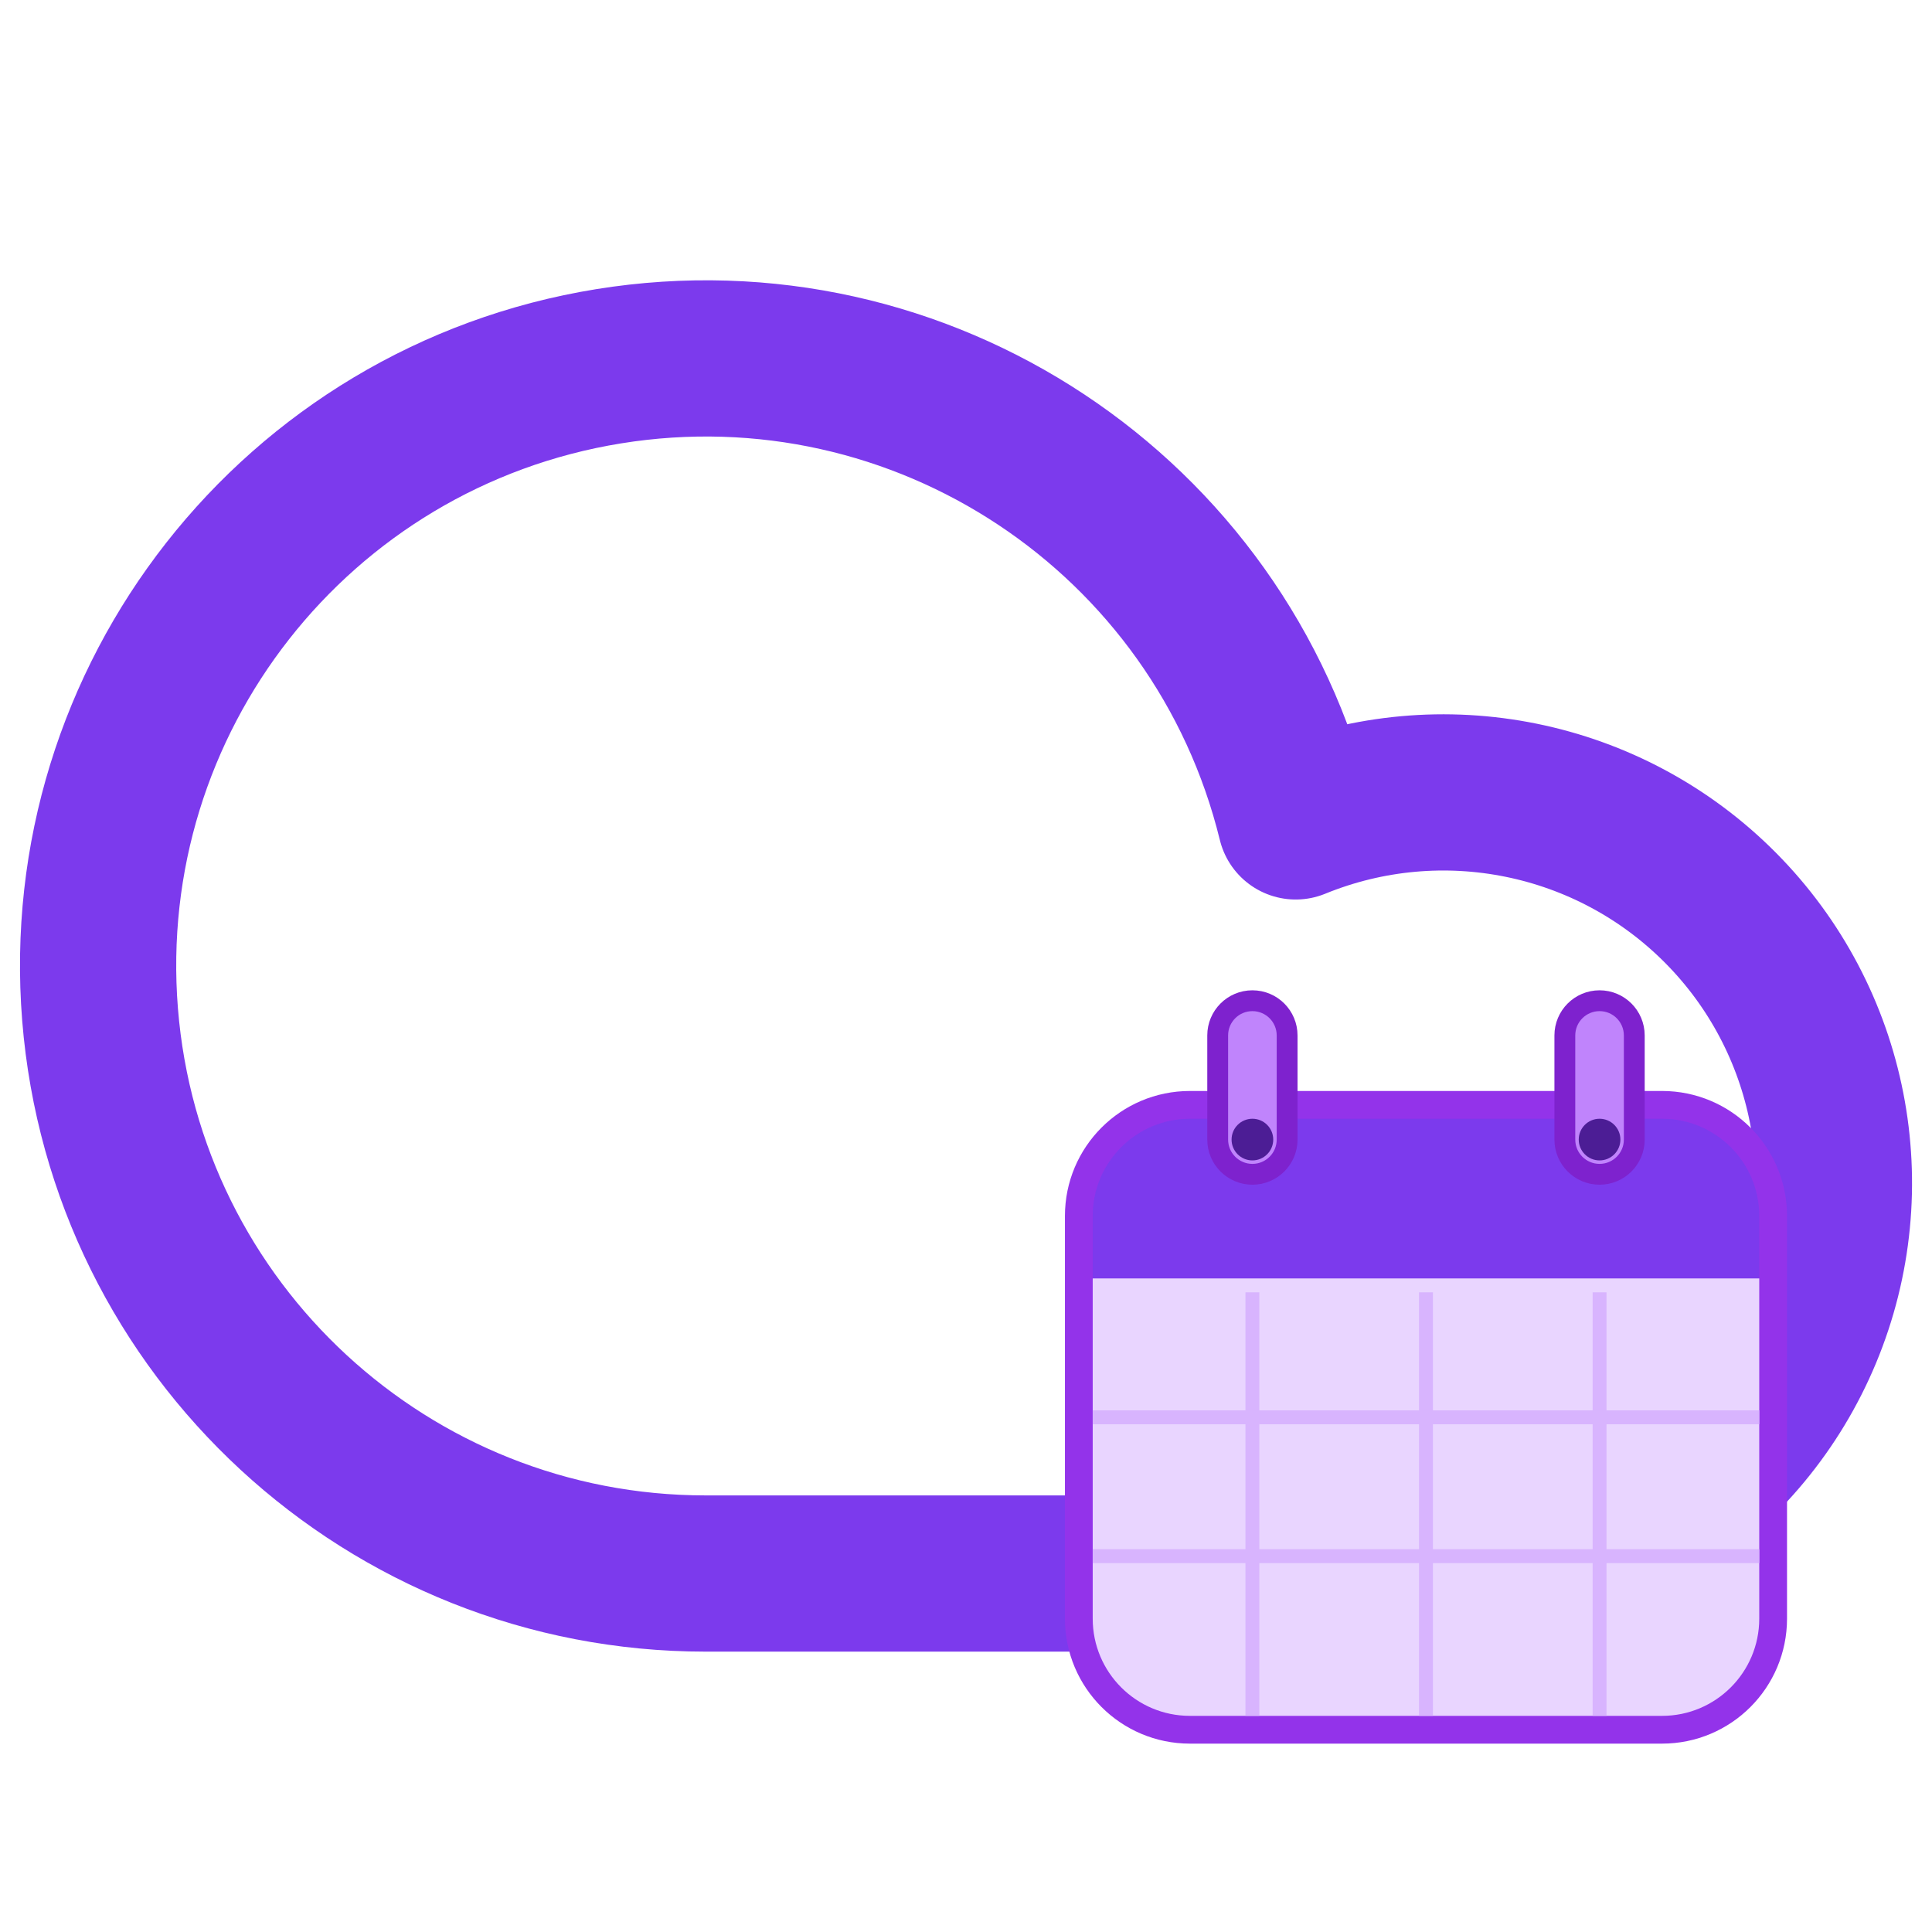
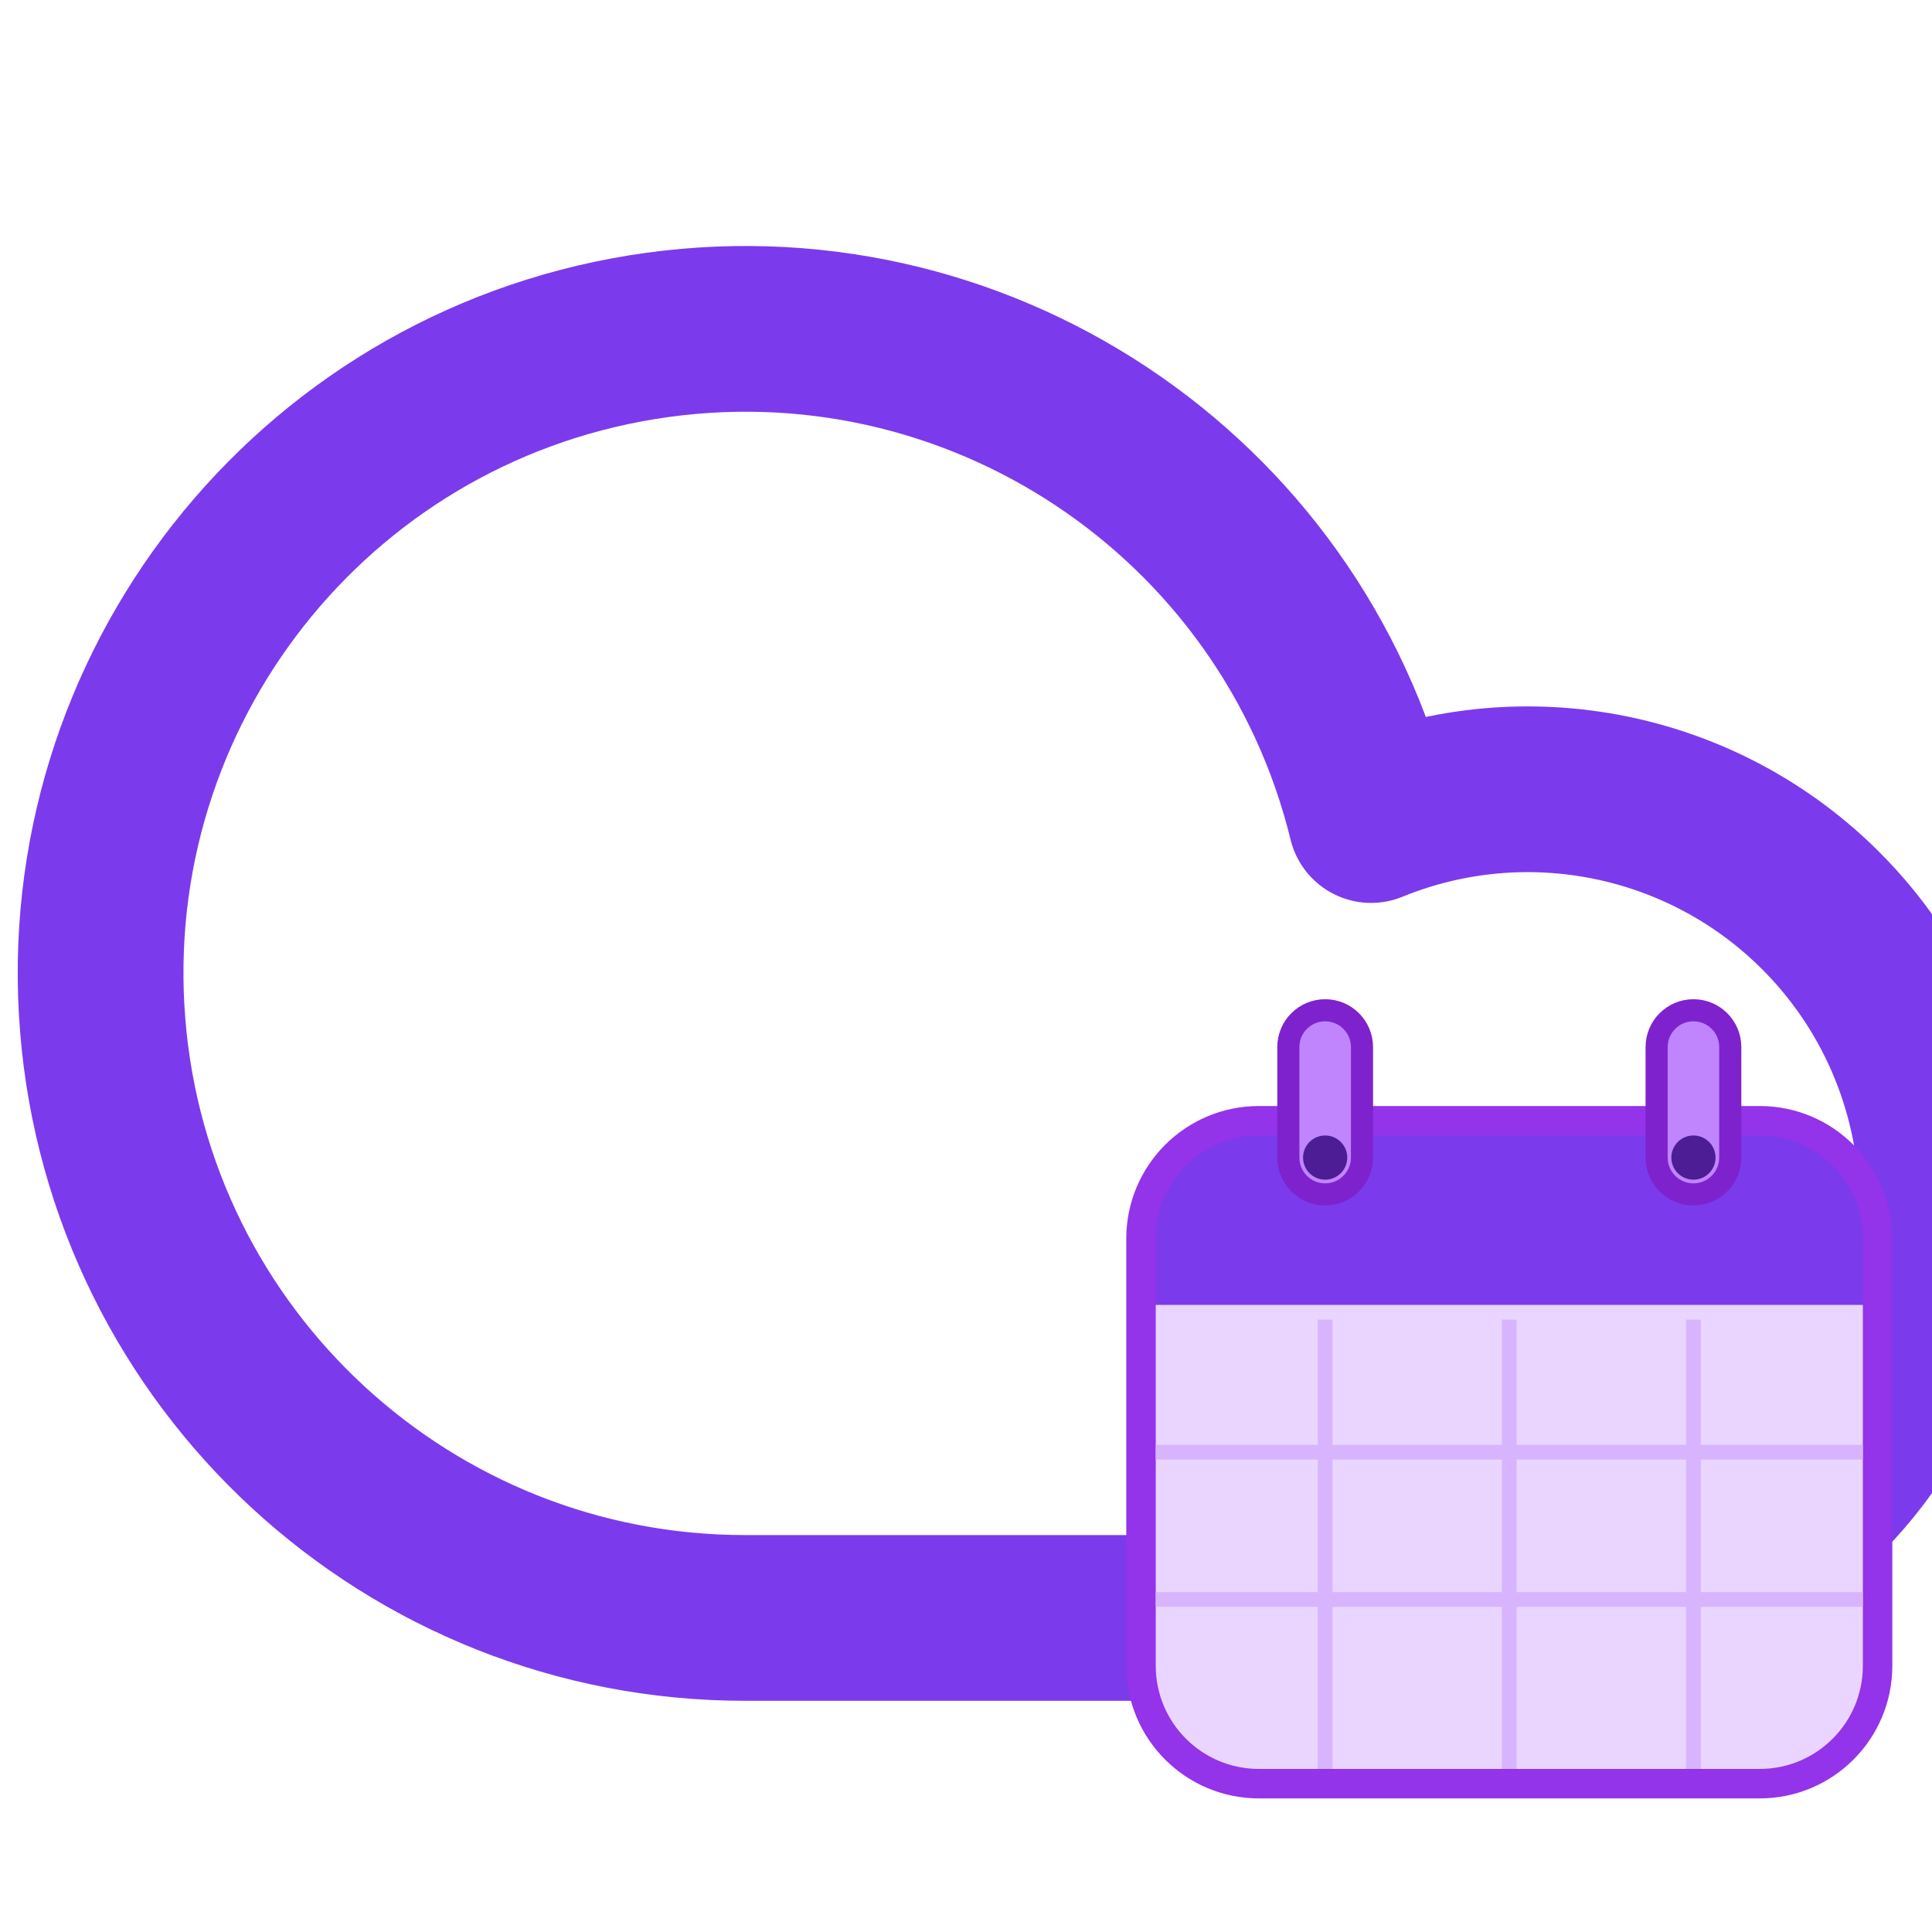
<svg xmlns="http://www.w3.org/2000/svg" width="512" height="512" viewBox="0 0 512 512">
-   <g transform="translate(-38.4, -38.4) scale(1.15)">
+   <g transform="translate(-41.66, -54.35) scale(1.22)">
    <path d="M 366 396 H 196 A 140 140 0 1 1 331.98 222.68 A 90 90 0 1 1 366 396 Z" fill="none" stroke="#7c3aed" stroke-width="36" stroke-linejoin="round" stroke-linecap="round" />
    <g transform="translate(250, 240) scale(1.6)">
      <rect x="20" y="30" width="100" height="90" rx="16" fill="#e9d5ff" />
      <path d="M20,55 L120,55 L120,46 C120,37.2 112.8,30 104,30 L36,30 C27.2,30 20,37.2 20,46 L20,55 Z" fill="#7c3aed" />
      <rect x="20" y="30" width="100" height="90" rx="16" fill="none" stroke="#9333ea" stroke-width="4" />
      <rect x="40" y="15" width="10" height="25" rx="5" fill="#c084fc" stroke="#7e22ce" stroke-width="3" />
      <circle cx="45" cy="35" r="3" fill="#4c1d95" />
      <rect x="90" y="15" width="10" height="25" rx="5" fill="#c084fc" stroke="#7e22ce" stroke-width="3" />
      <circle cx="95" cy="35" r="3" fill="#4c1d95" />
      <line x1="22" y1="75" x2="118" y2="75" stroke="#d8b4fe" stroke-width="2" />
      <line x1="22" y1="95" x2="118" y2="95" stroke="#d8b4fe" stroke-width="2" />
      <line x1="45" y1="57" x2="45" y2="118" stroke="#d8b4fe" stroke-width="2" />
      <line x1="70" y1="57" x2="70" y2="118" stroke="#d8b4fe" stroke-width="2" />
      <line x1="95" y1="57" x2="95" y2="118" stroke="#d8b4fe" stroke-width="2" />
    </g>
  </g>
</svg>
